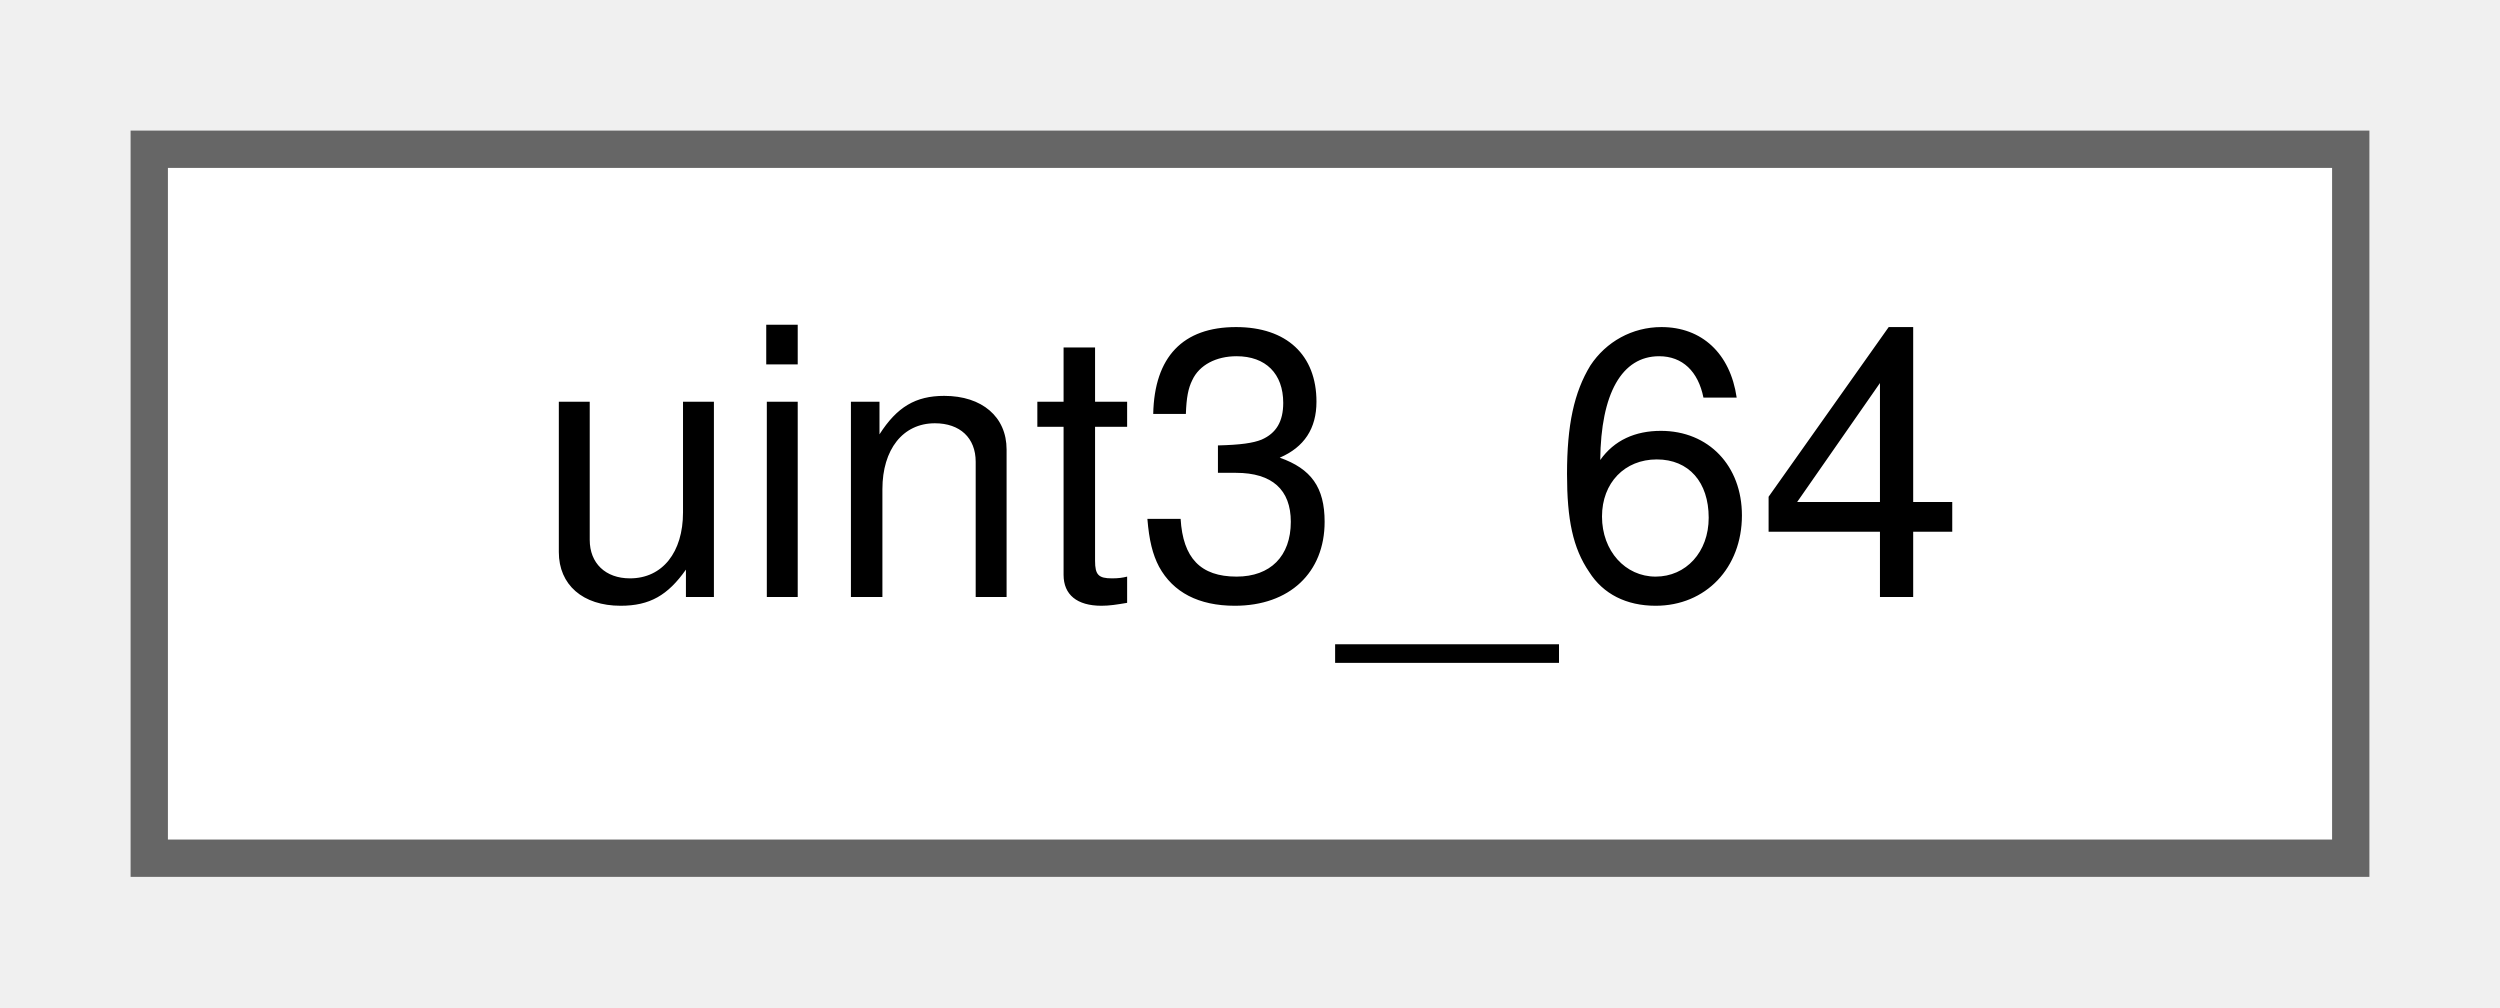
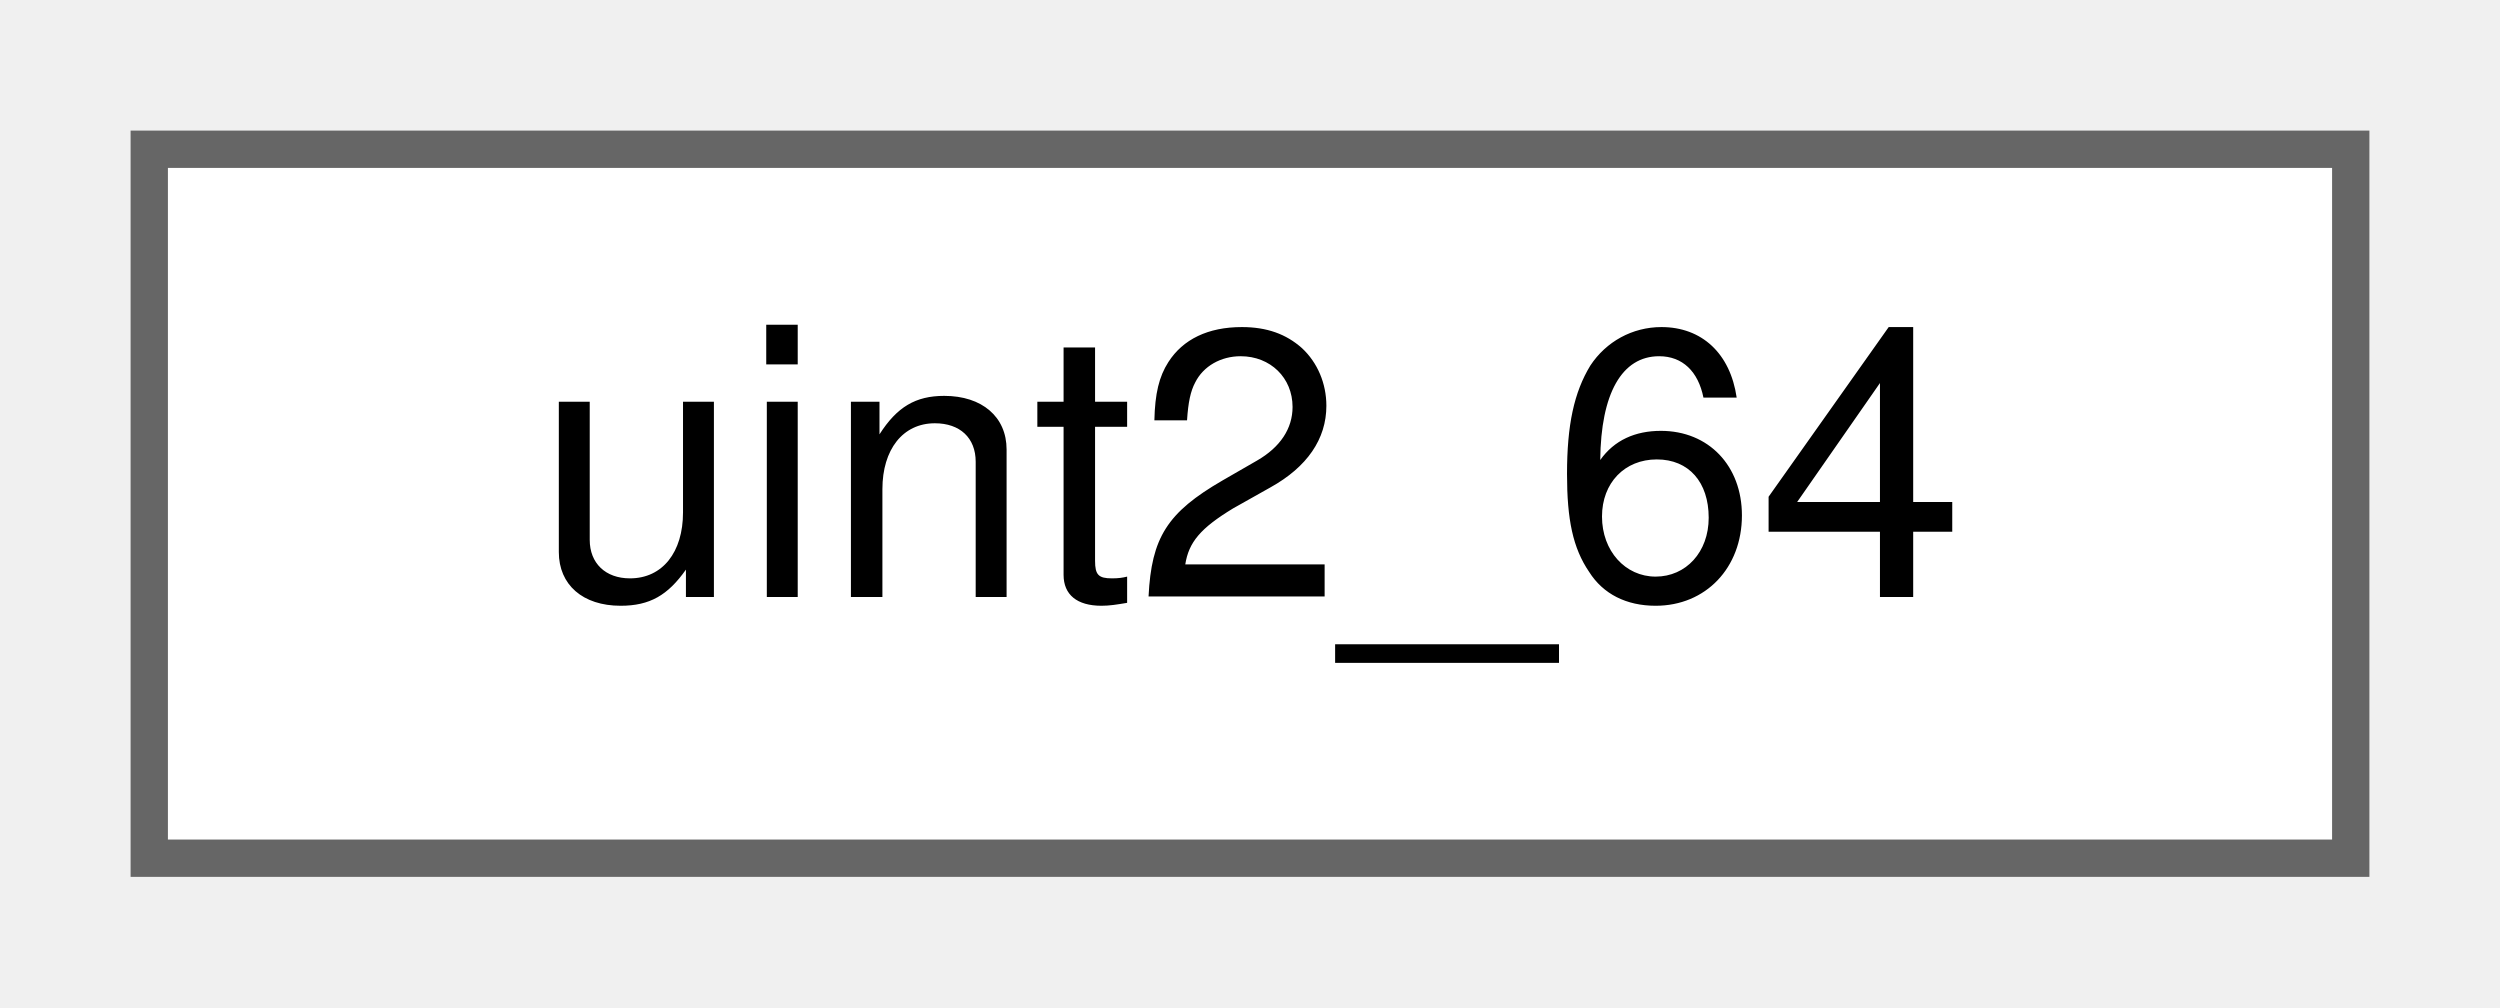
<svg xmlns="http://www.w3.org/2000/svg" xmlns:xlink="http://www.w3.org/1999/xlink" width="67pt" height="27pt" viewBox="0.00 0.00 67.00 27.00">
  <g id="graph0" class="graph" transform="scale(1 1) rotate(0) translate(4 23)">
    <g id="Node000000" class="node">
      <g id="a_Node000000">
-         <a xlink:href="structuint3__64.html" target="_top" xlink:title=" ">
+         <a xlink:href="structuint2__64.html" target="_top" xlink:title=" ">
          <polygon fill="white" stroke="#666666" points="59,-19 0,-19 0,0 59,0 59,-19" />
-           <text text-anchor="middle" x="29.5" y="-7" font-family="Helvetica,sans-Serif" font-size="10.00">uint3_64</text>
+           <text text-anchor="middle" x="29.5" y="-7" font-family="Helvetica,sans-Serif" font-size="10.00">uint2_64</text>
        </a>
      </g>
    </g>
  </g>
</svg>
